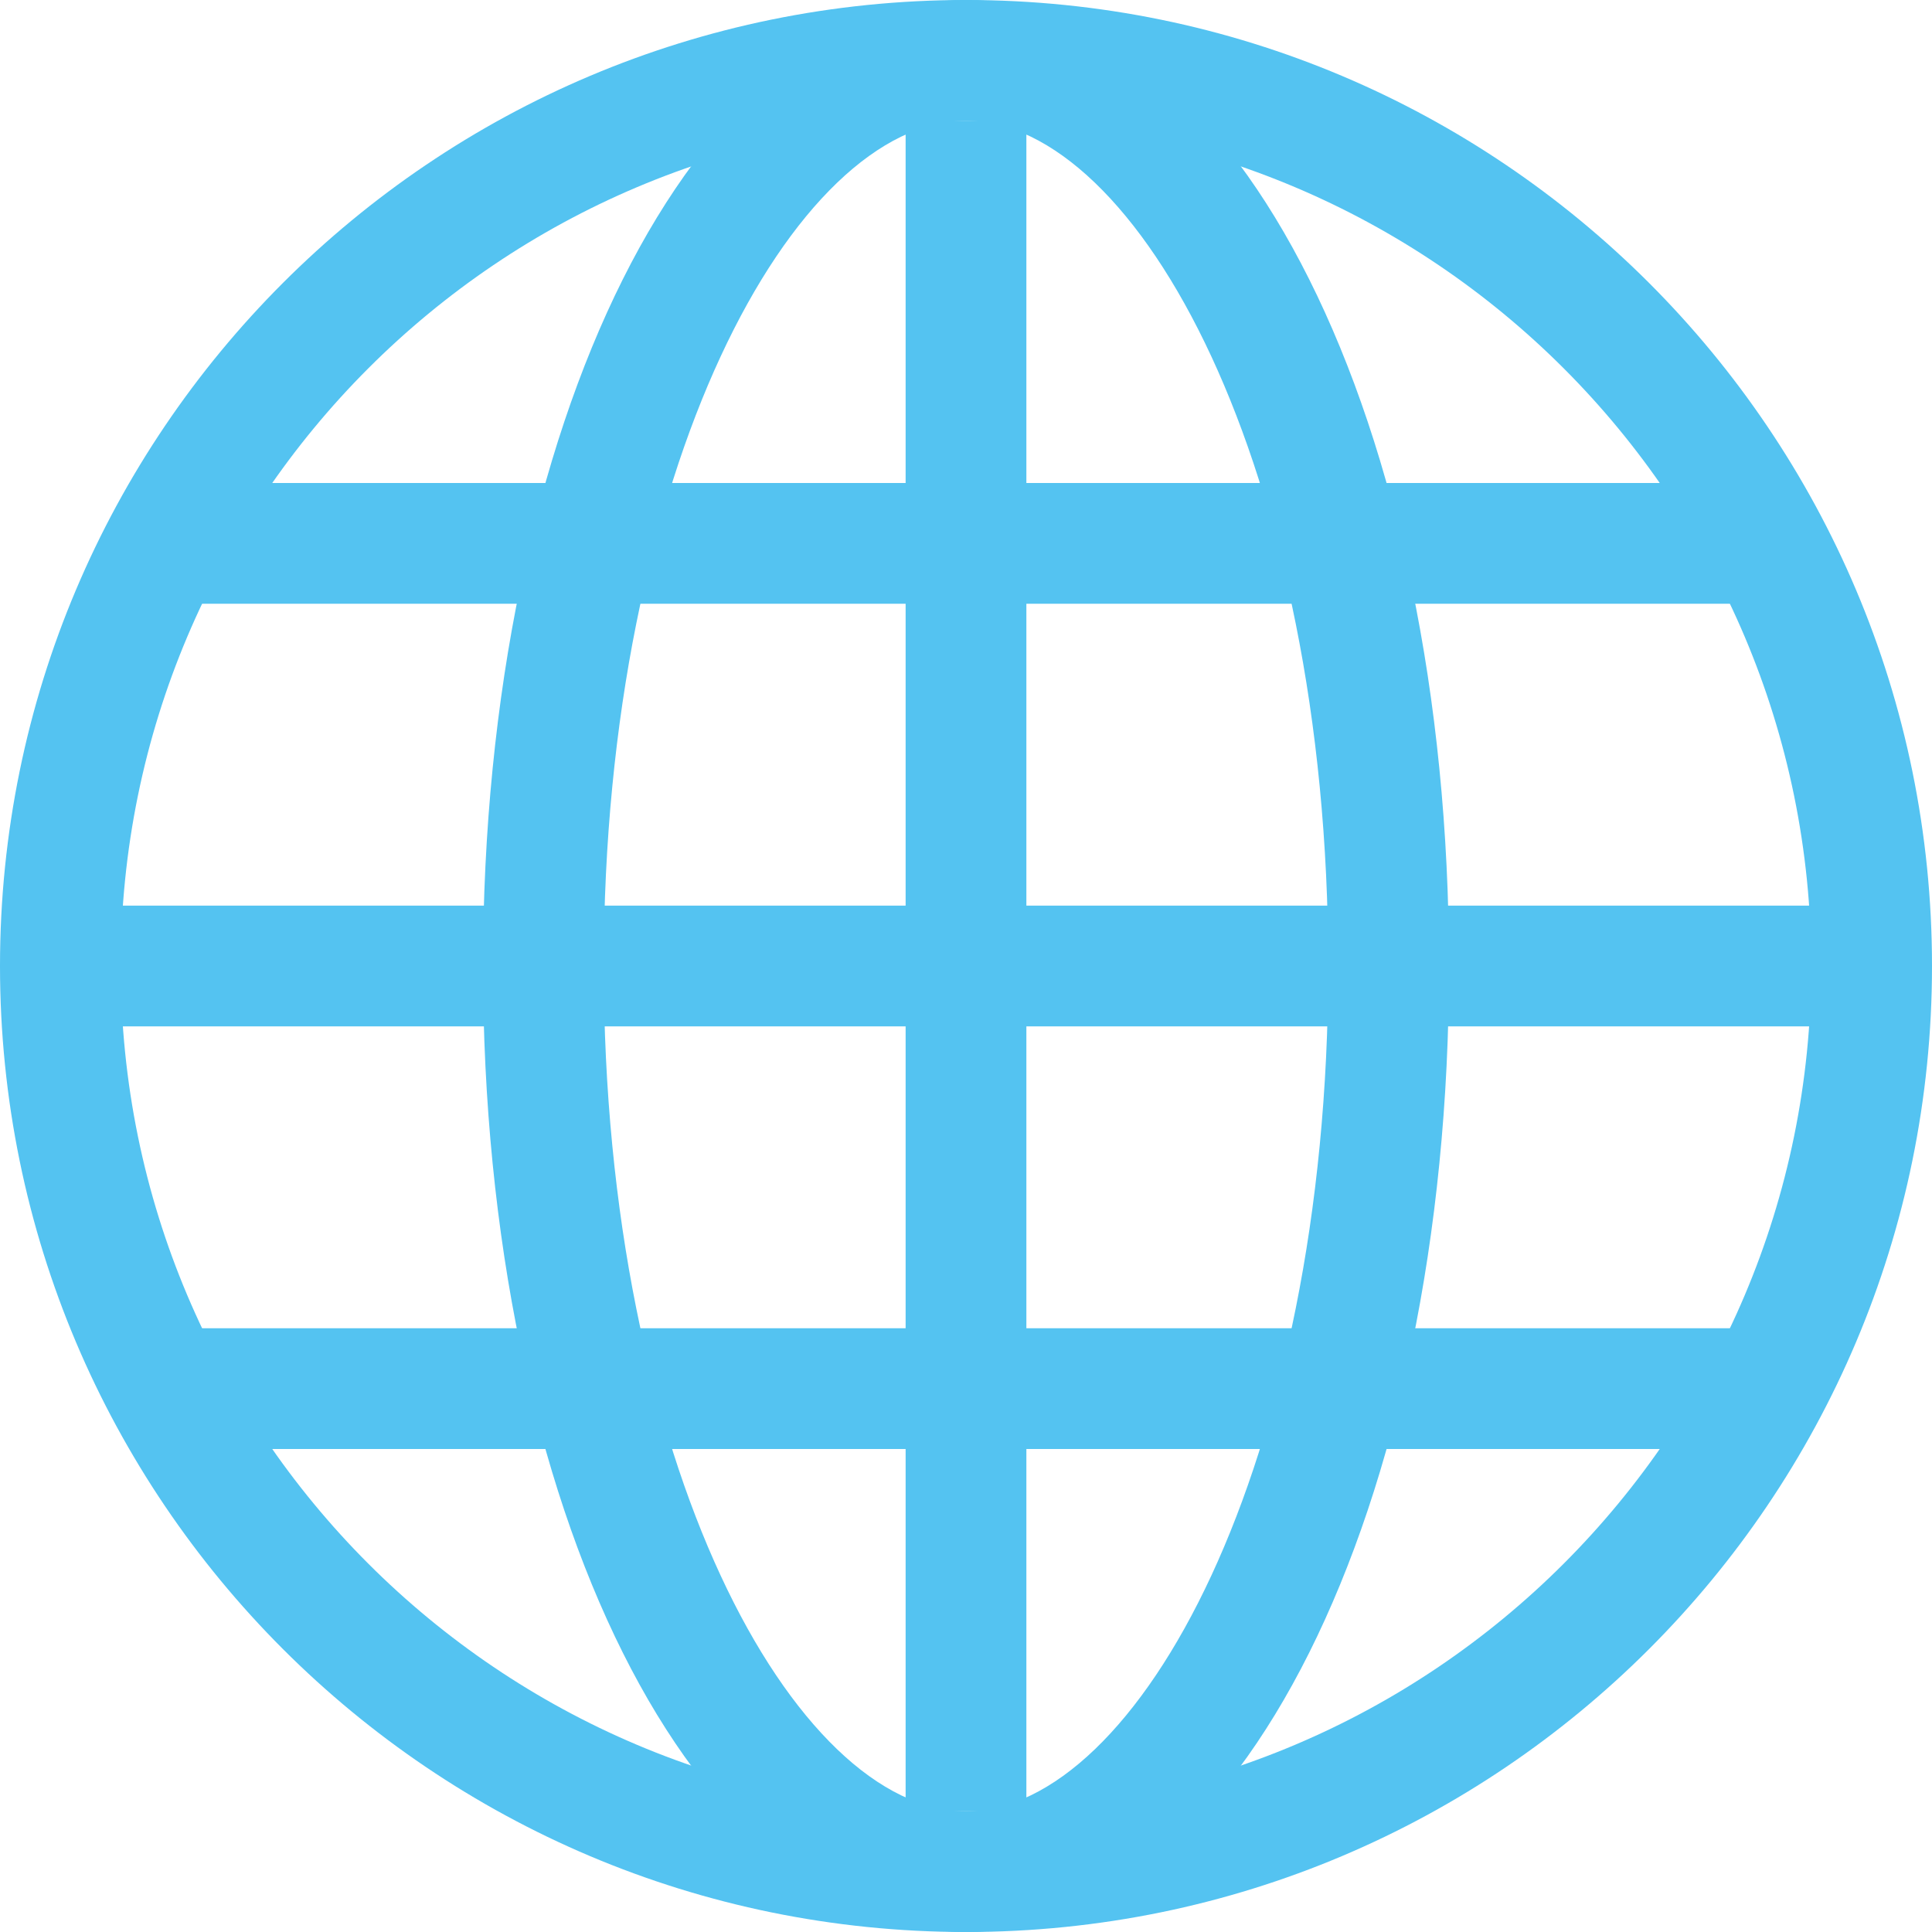
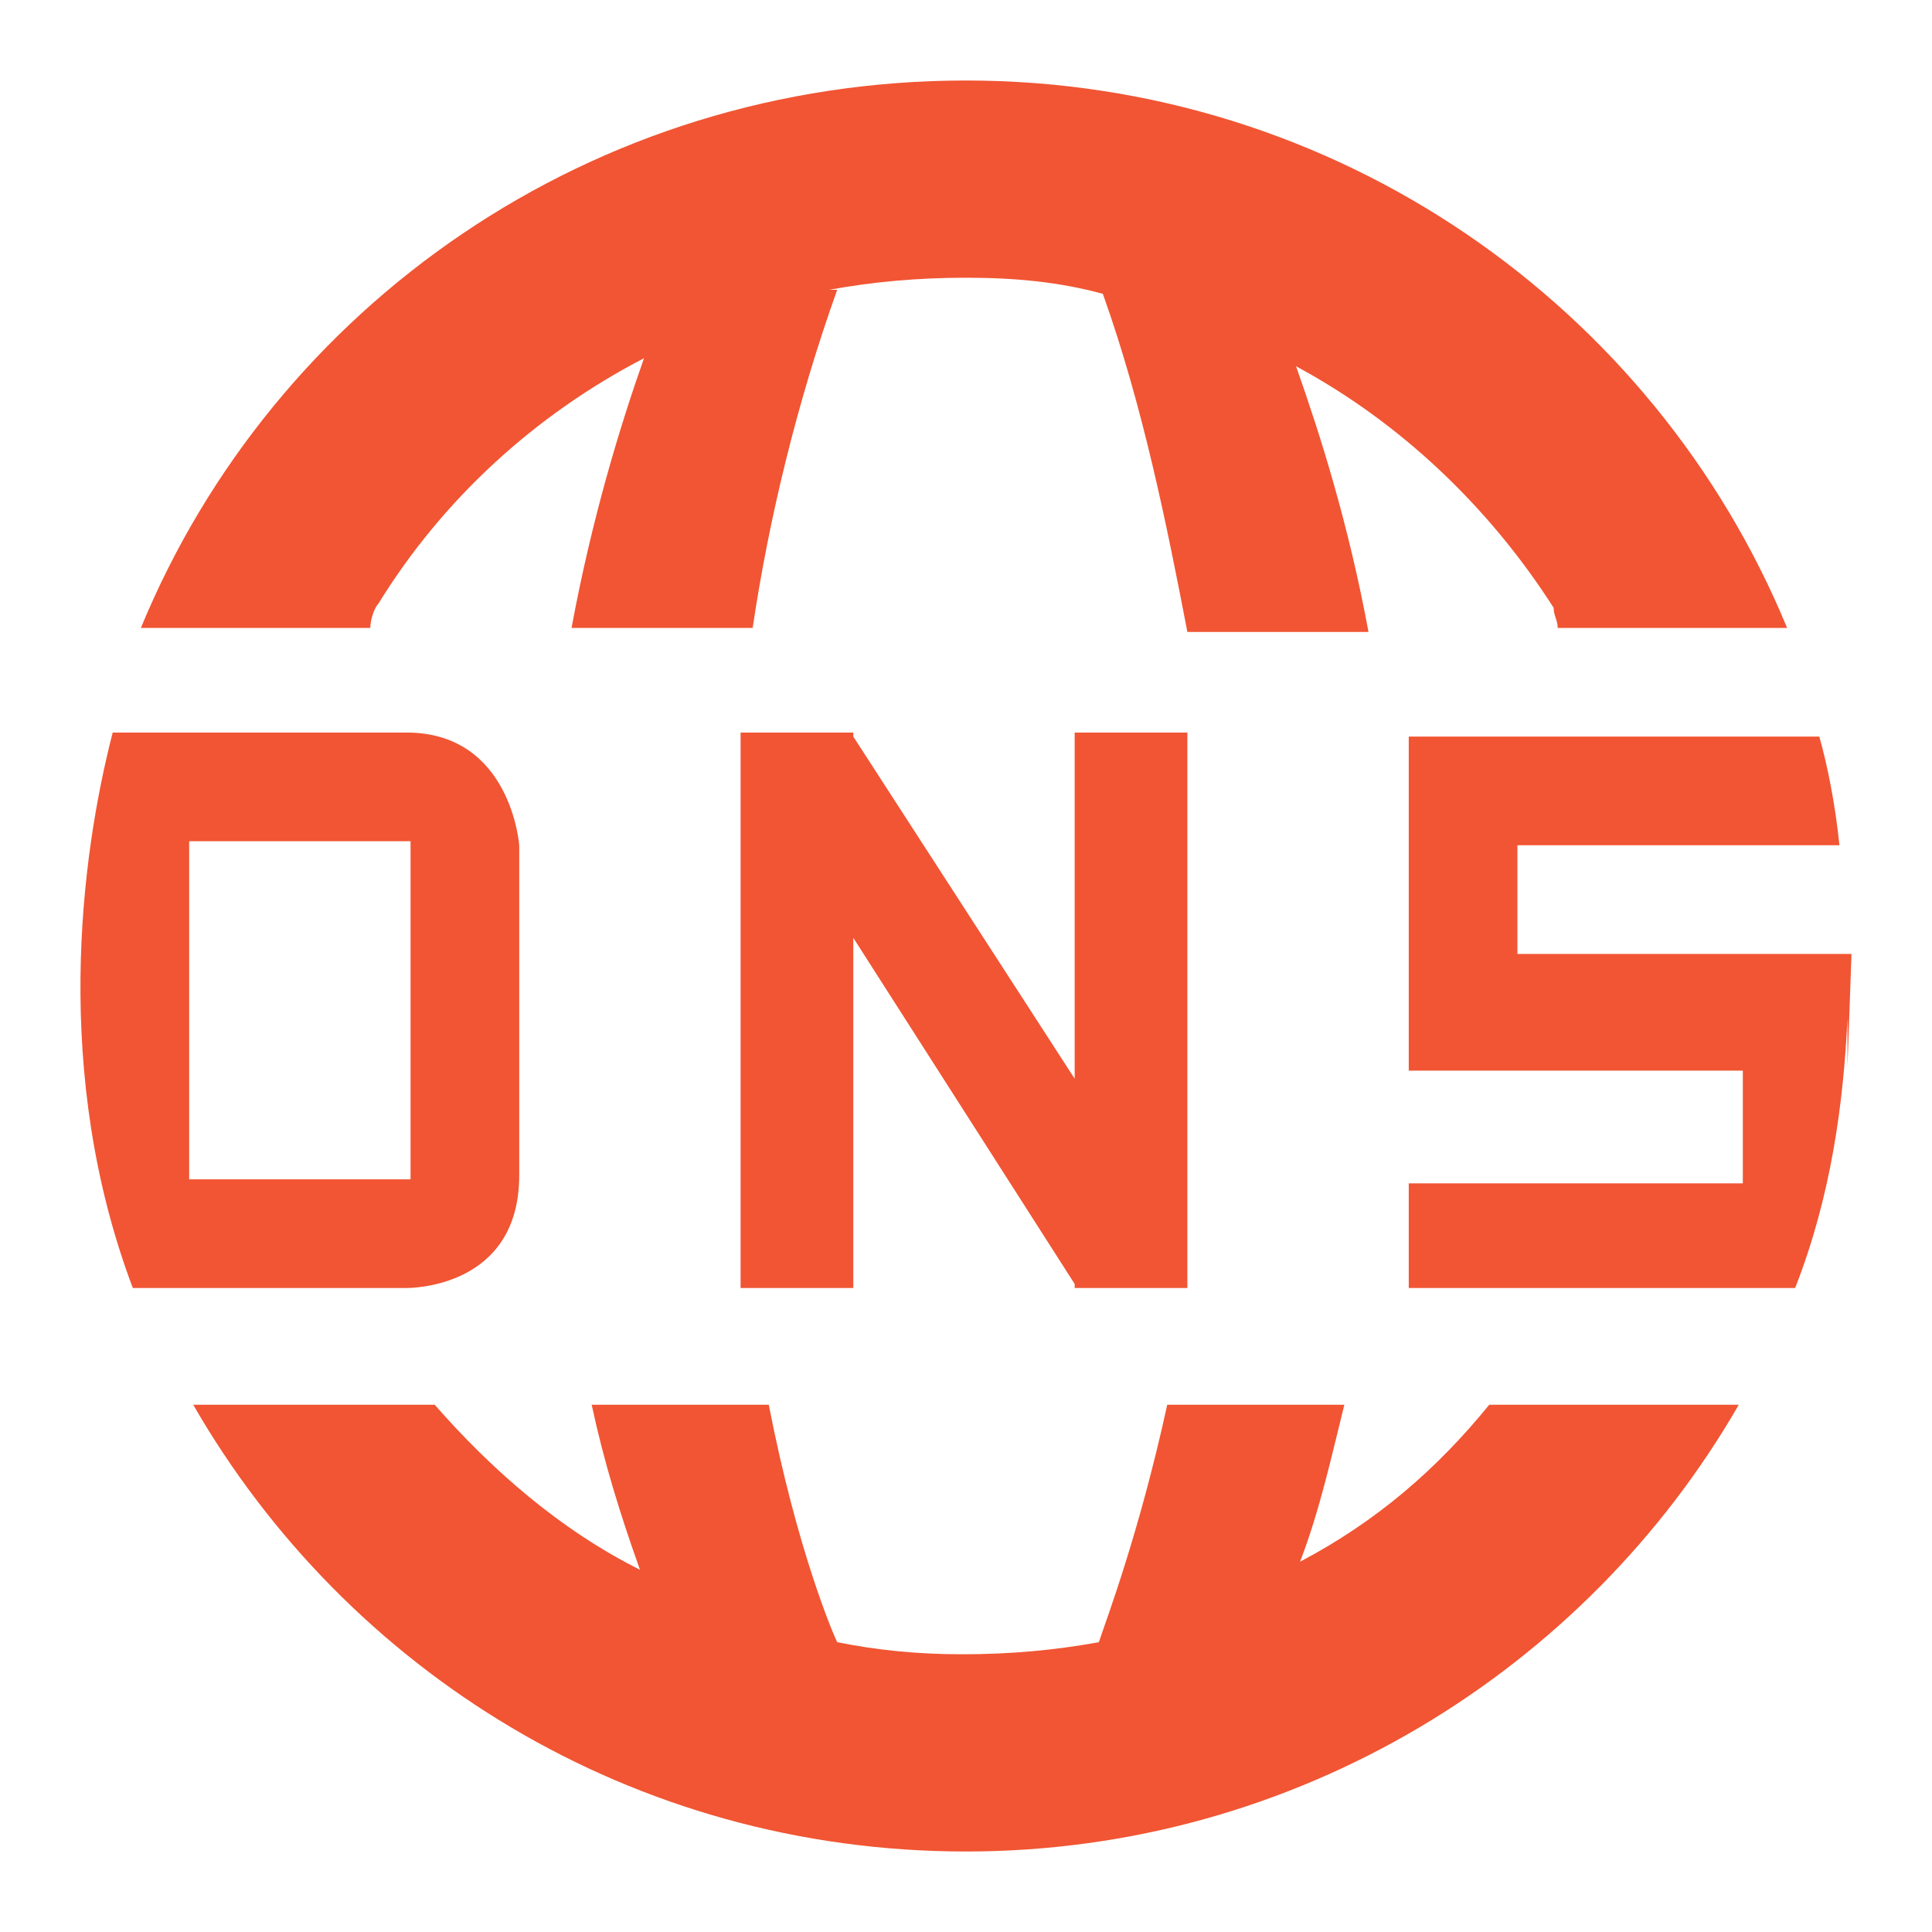
- <svg xmlns="http://www.w3.org/2000/svg" t="1741572868240" class="icon" viewBox="0 0 1024 1024" version="1.1" p-id="55597" width="16" height="16">
-   <path d="M512 1024a512 512 0 1 1 512-512 512 512 0 0 1-512 512z m0-960a448 448 0 1 0 448 448A448 448 0 0 0 512 64z" fill="#54C3F1" p-id="55598" />
-   <path d="M480 64h64v896h-64z" fill="#54C3F1" p-id="55599" />
-   <path d="M512 1024c-143.68 0-256-224-256-512s112.32-512 256-512 256 224 256 512-112.32 512-256 512z m0-960c-90.88 0-192 184-192 448s101.12 448 192 448 192-184 192-448-101.12-448-192-448z" fill="#54C3F1" p-id="55600" />
-   <path d="M32 480h960v64H32zM96 256h832v64H96zM96 704h832v64H96z" fill="#54C3F1" p-id="55601" />
+ <svg xmlns="http://www.w3.org/2000/svg" t="1742057109607" class="icon" viewBox="0 0 1024 1024" version="1.1" p-id="12352" width="16" height="16">
+   <path d="M571.733 682.667h57.6V388.267h-59.733v183.467l-117.333-181.333v-2.133h-59.733V682.667h59.733v-185.6l117.333 183.467v2.133zM200.533 320c34.133-55.467 83.2-100.267 140.8-130.133-12.8 36.267-27.733 85.333-38.4 142.933h96c8.533-57.6 23.467-119.467 44.8-179.2h-4.267c23.467-4.267 46.933-6.4 72.533-6.4 25.6 0 49.067 2.133 72.533 8.533 21.333 59.733 34.133 123.733 44.8 179.2H725.333c-10.667-57.6-25.6-104.533-38.4-140.8 55.467 29.867 102.4 74.667 136.533 128 0 4.267 2.133 6.4 2.133 10.667h121.6C876.8 162.133 708.267 42.667 512 42.667 313.6 42.667 145.067 162.133 74.667 332.8h121.6c0-4.267 2.133-10.667 4.267-12.8zM981.333 505.6h-177.067V448h170.667c-2.133-21.333-6.4-42.667-10.667-57.6H746.667v177.067h177.067v59.733H746.667V682.667h204.8c19.2-49.067 25.6-98.133 27.733-142.933v25.6l2.133-59.733zM275.2 622.933V448s-4.267-59.733-59.733-59.733H59.733c-17.067 66.133-32 181.333 10.667 294.4h145.067c2.133 0 59.733 0 59.733-59.733z m-57.6 2.133H100.267v-179.2h117.333v179.2zM689.067 827.733c10.667-27.733 17.067-57.6 23.467-83.2H618.667c-14.933 68.267-32 113.067-36.267 125.867-23.467 4.267-46.933 6.4-72.533 6.4-23.467 0-44.8-2.133-66.133-6.4-2.133-4.267-21.333-49.067-36.267-125.867h-93.867c6.4 29.867 14.933 57.6 25.6 87.467-42.667-21.333-78.933-53.333-108.8-87.467h-128C183.467 885.333 334.933 981.333 512 981.333c174.933 0 328.533-96 409.6-236.8H789.333c-27.733 34.133-59.733 61.867-100.267 83.2z" fill="#F15533" p-id="12353" />
</svg>
